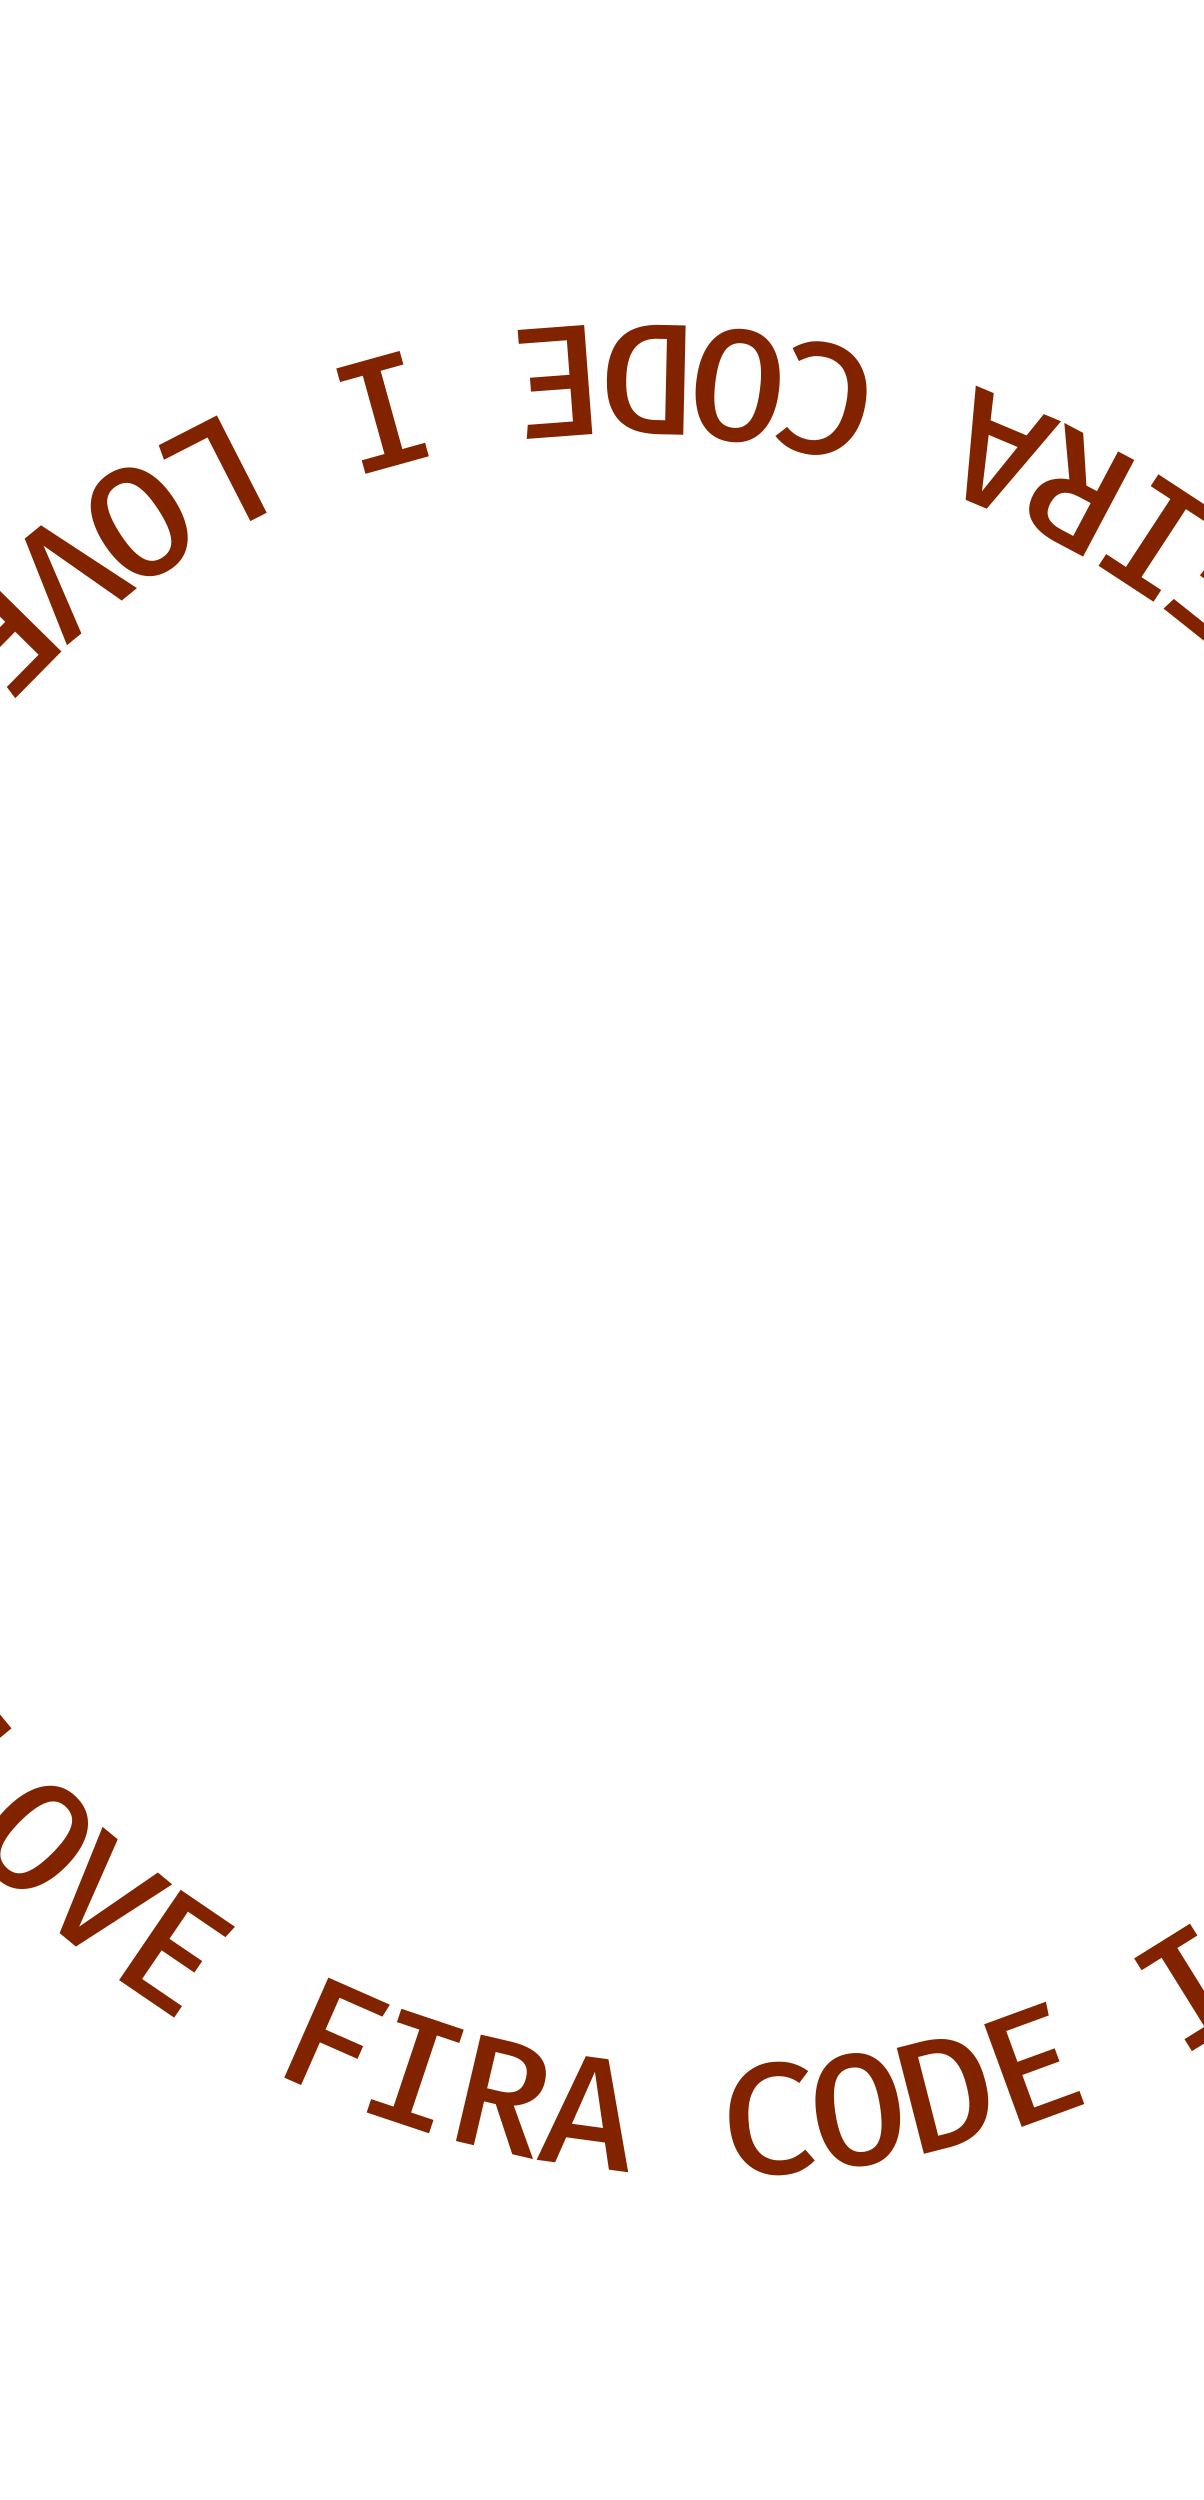
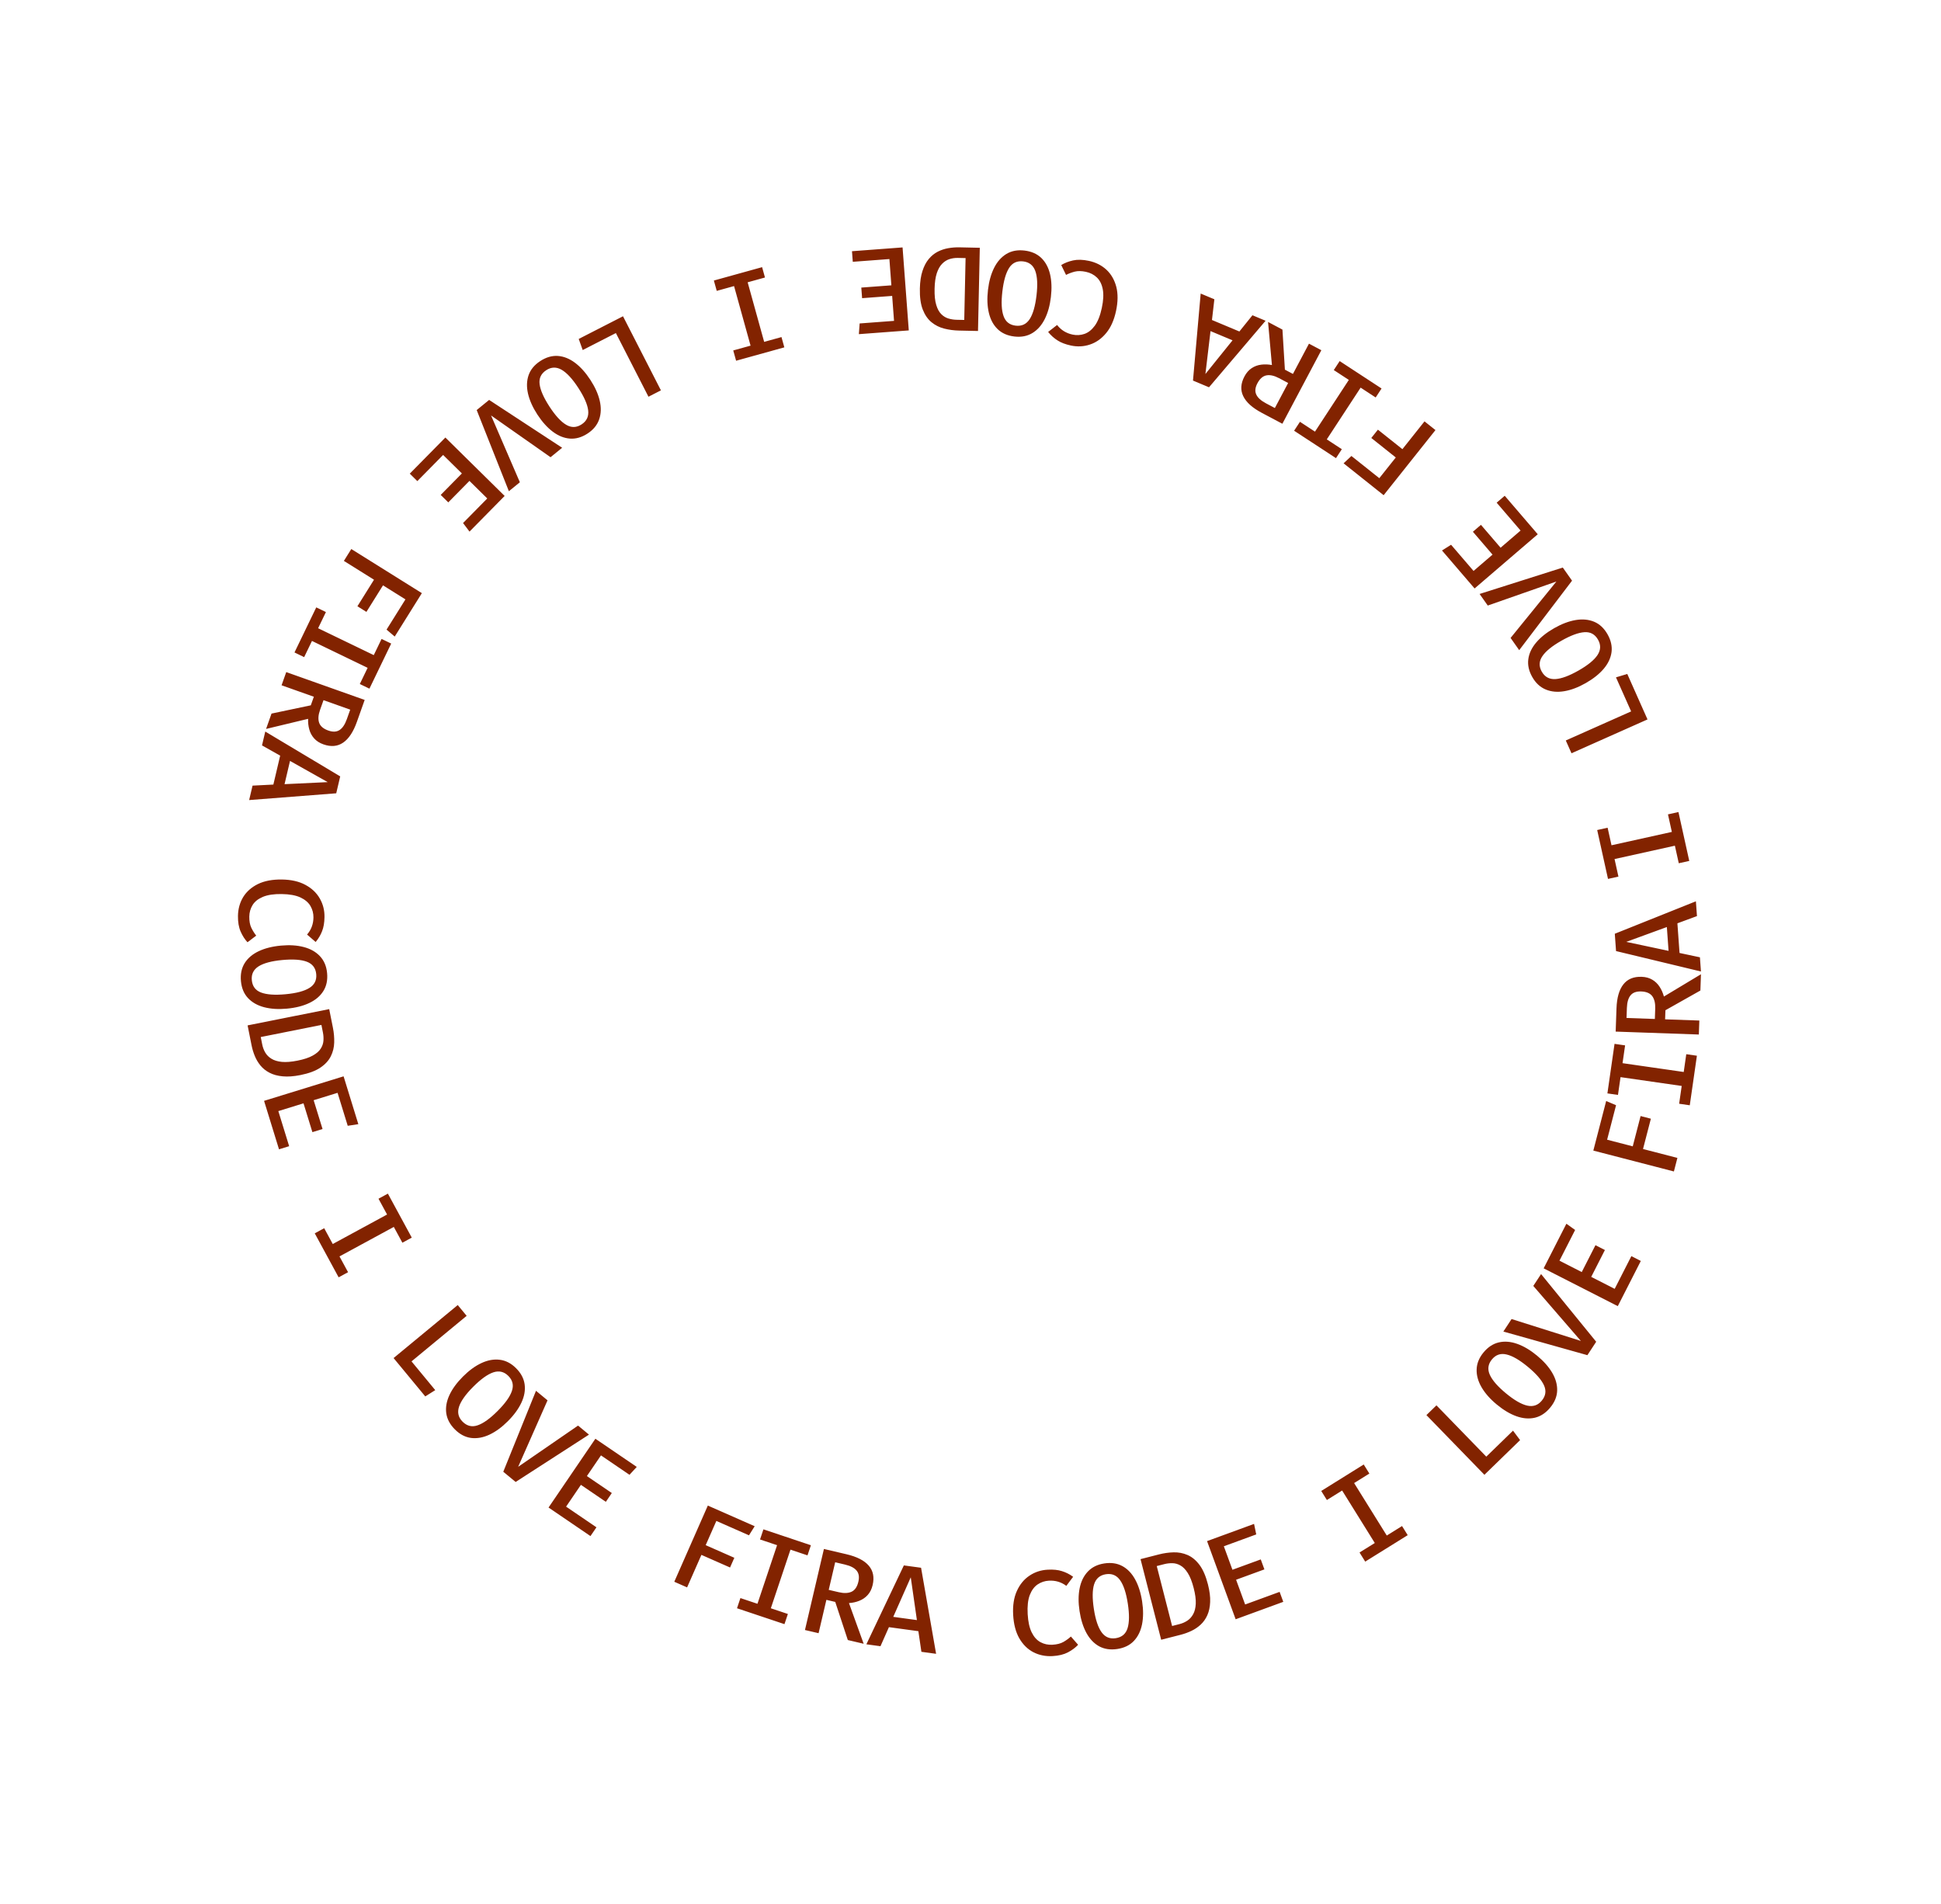
- <svg xmlns="http://www.w3.org/2000/svg" width="700" height="1454" viewBox="0 0 700 1454" fill="none">
-   <path d="M870.468 634.086L878.43 632.325L881.396 645.73L927.505 635.529L924.539 622.123L932.546 620.352L940.806 657.689L932.799 659.46L929.833 646.055L883.725 656.256L886.691 669.661L878.728 671.423L870.468 634.086ZM908.911 549.592L850.824 575.442L846.478 565.677L896.399 543.461L884.823 517.448L893.457 514.867L908.911 549.592ZM837.685 479.843C843.372 476.611 848.827 474.553 854.048 473.67C859.243 472.801 863.943 473.239 868.149 474.982C872.328 476.74 875.73 479.929 878.356 484.549C880.966 489.142 881.992 493.681 881.433 498.168C880.832 502.643 878.843 506.882 875.466 510.886C872.062 514.905 867.463 518.561 861.669 521.855C855.954 525.103 850.5 527.161 845.305 528.029C840.084 528.912 835.371 528.482 831.165 526.739C826.917 524.984 823.488 521.81 820.878 517.218C818.252 512.598 817.24 508.051 817.841 503.576C818.442 499.101 820.457 494.846 823.888 490.812C827.291 486.793 831.89 483.137 837.685 479.843ZM843.149 489.456C835.992 493.524 831.133 497.469 828.572 501.292C825.969 505.103 825.821 509.038 828.128 513.097C830.435 517.156 833.912 519.048 838.561 518.773C843.167 518.486 849.049 516.309 856.205 512.242C863.335 508.189 868.173 504.239 870.719 500.389C873.238 496.555 873.367 492.648 871.106 488.669C868.768 484.557 865.318 482.65 860.753 482.948C856.146 483.235 850.278 485.404 843.149 489.456ZM839.301 444.237L786.858 462.596L780.621 453.746L844.189 433.577L851.249 443.595L810.878 496.678L804.296 487.338L839.301 444.237ZM775.994 436.157L790.502 423.703L775.498 406.224L781.651 400.942L796.655 418.422L811.932 405.308L793.657 384.018L799.81 378.737L825.046 408.137L776.803 449.548L751.896 420.532L758.829 416.16L775.994 436.157ZM703.989 365.3L716.584 349.475L697.876 334.584L702.925 328.24L721.634 343.131L738.533 321.899L746.896 328.555L707.302 378.301L676.698 353.942L682.685 348.343L703.989 365.3ZM638.898 329.048L643.363 322.224L654.852 329.741L680.708 290.225L669.219 282.708L673.709 275.845L705.708 296.782L701.218 303.644L689.729 296.127L663.873 335.644L675.362 343.161L670.897 349.985L638.898 329.048ZM600.964 287.558C602.431 284.79 604.281 282.677 606.514 281.219C608.706 279.773 611.138 278.89 613.811 278.569C616.457 278.233 619.169 278.332 621.945 278.865L618.997 245.964L629.988 251.79L631.857 282.398L638.004 285.657L650.26 262.535L659.704 267.541L629.926 323.716L614.254 315.409C607.036 311.582 602.3 307.334 600.048 302.664C597.782 298.021 598.087 292.986 600.964 287.558ZM610.855 292.801C609.129 296.058 608.835 298.909 609.972 301.354C611.068 303.812 613.556 306.07 617.436 308.127L624.194 311.709L634.335 292.577L627.375 288.887C623.765 286.974 620.581 286.259 617.821 286.743C615.047 287.254 612.726 289.274 610.855 292.801ZM576.135 244.454L597.083 253.234L607.075 240.837L617.102 245.039L573.873 295.859L561.636 290.73L567.516 224.257L577.968 228.638L576.135 244.454ZM591.856 259.985L575.029 252.933L571.13 285.717L591.856 259.985ZM468.347 263.952C464.143 263.051 460.718 261.736 458.073 260.006C455.392 258.301 453.024 256.16 450.968 253.584L457.81 248.265C459.337 250.225 461.086 251.81 463.058 253.018C465.029 254.225 467.216 255.087 469.619 255.602C472.712 256.265 475.733 256.095 478.68 255.094C481.628 254.092 484.274 252.005 486.619 248.832C488.933 245.653 490.718 241.135 491.973 235.279C493.203 229.543 493.443 224.757 492.695 220.921C491.946 217.085 490.436 214.092 488.164 211.94C485.893 209.788 483.135 208.365 479.892 207.67C476.558 206.955 473.679 206.904 471.255 207.515C468.824 208.156 466.62 208.988 464.642 210.009L460.978 202.485C463.481 200.917 466.482 199.739 469.981 198.949C473.473 198.19 477.502 198.3 482.067 199.278C487.323 200.404 491.789 202.649 495.466 206.013C499.106 209.401 501.628 213.758 503.03 219.084C504.403 224.404 504.336 230.578 502.83 237.606C501.337 244.573 498.832 250.177 495.316 254.418C491.794 258.689 487.681 261.609 482.979 263.177C478.27 264.775 473.393 265.033 468.347 263.952ZM405.011 221.395C405.774 214.898 407.345 209.284 409.724 204.553C412.1 199.853 415.236 196.324 419.13 193.967C423.022 191.64 427.606 190.786 432.883 191.405C438.13 192.021 442.396 193.882 445.681 196.989C448.931 200.123 451.17 204.236 452.397 209.328C453.621 214.45 453.844 220.321 453.068 226.941C452.302 233.469 450.731 239.083 448.355 243.783C445.975 248.514 442.838 252.058 438.943 254.415C435.014 256.799 430.426 257.684 425.18 257.068C419.902 256.449 415.638 254.573 412.388 251.439C409.137 248.305 406.902 244.162 405.682 239.009C404.458 233.886 404.235 228.015 405.011 221.395ZM415.993 222.684C415.034 230.859 415.337 237.111 416.901 241.438C418.431 245.793 421.514 248.242 426.151 248.786C430.788 249.33 434.372 247.647 436.902 243.739C439.399 239.857 441.127 233.828 442.086 225.652C443.041 217.508 442.722 211.27 441.127 206.938C439.529 202.638 436.457 200.221 431.912 199.688C427.214 199.137 423.634 200.788 421.171 204.644C418.675 208.526 416.949 214.539 415.993 222.684ZM364.205 220.658C364.096 225.724 364.514 229.804 365.461 232.897C366.378 235.989 367.663 238.351 369.318 239.984C370.941 241.617 372.776 242.732 374.821 243.329C376.836 243.926 378.903 244.247 381.022 244.292L386.871 244.419L387.892 197.16L381.996 197.033C379.785 196.985 377.643 197.292 375.571 197.954C373.498 198.616 371.629 199.804 369.964 201.52C368.268 203.234 366.91 205.632 365.892 208.713C364.872 211.824 364.31 215.806 364.205 220.658ZM352.966 220.415C353.08 215.164 353.744 210.693 354.961 207.002C356.147 203.31 357.749 200.257 359.767 197.843C361.754 195.459 364.037 193.604 366.615 192.277C369.162 190.98 371.854 190.086 374.691 189.594C377.529 189.102 380.36 188.887 383.185 188.948L398.753 189.284L397.38 252.848L382.871 252.535C379.002 252.452 375.265 251.956 371.659 251.049C368.023 250.141 364.786 248.535 361.948 246.231C359.079 243.926 356.829 240.698 355.198 236.546C353.568 232.394 352.824 227.017 352.966 220.415ZM333.228 245.126L331.799 226.06L308.827 227.782L308.221 219.696L331.193 217.974L329.688 197.897L301.709 199.994L301.103 191.908L339.741 189.012L344.492 252.413L306.36 255.271L306.948 247.096L333.228 245.126ZM212.559 275.575L210.381 267.716L223.611 264.048L210.995 218.541L197.764 222.209L195.574 214.306L232.423 204.09L234.614 211.993L221.384 215.661L234 261.168L247.23 257.5L249.409 265.358L212.559 275.575ZM126.147 241.609L155.12 298.203L145.605 303.074L120.706 254.436L95.361 267.411L92.314 258.93L126.147 241.609ZM60.733 316.694C57.16 311.213 54.774 305.894 53.575 300.736C52.392 295.604 52.543 290.886 54.027 286.582C55.528 282.304 58.504 278.714 62.955 275.812C67.38 272.927 71.849 271.627 76.362 271.912C80.865 272.239 85.217 273.966 89.419 277.093C93.638 280.246 97.567 284.614 101.207 290.197C104.797 295.704 107.183 301.023 108.365 306.155C109.565 311.313 109.422 316.044 107.938 320.348C106.446 324.694 103.486 328.31 99.061 331.195C94.61 334.097 90.132 335.384 85.629 335.057C81.126 334.729 76.757 332.976 72.521 329.798C68.302 326.645 64.373 322.277 60.733 316.694ZM69.996 310.655C74.491 317.551 78.725 322.16 82.696 324.484C86.659 326.851 90.596 326.759 94.507 324.209C98.418 321.66 100.094 318.073 99.537 313.45C98.971 308.87 96.44 303.132 91.944 296.236C87.466 289.366 83.228 284.778 79.23 282.471C75.25 280.189 71.343 280.298 67.509 282.798C63.547 285.381 61.853 288.941 62.428 293.479C62.995 298.06 65.517 303.785 69.996 310.655ZM25.339 317.39L47.341 368.412L38.952 375.256L14.362 313.264L23.858 305.517L79.649 342.055L70.796 349.278L25.339 317.39ZM22.436 380.791L8.819 367.37L-7.351 383.777L-13.126 378.085L3.043 361.678L-11.297 347.546L-30.991 367.53L-36.767 361.838L-9.569 334.241L35.715 378.869L8.873 406.105L3.939 399.561L22.436 380.791ZM-40.072 457.888L-57.223 447.167L-69.897 467.443L-76.773 463.145L-64.099 442.869L-87.11 428.486L-81.444 419.422L-27.531 453.122L-48.264 486.29L-54.505 480.977L-40.072 457.888ZM-67.596 526.084L-74.939 522.538L-68.968 510.175L-111.492 489.638L-117.463 502.002L-124.848 498.435L-108.218 464.001L-100.833 467.567L-106.804 479.93L-64.28 500.467L-58.309 488.104L-50.966 491.65L-67.596 526.084ZM-102.776 568.626C-105.728 567.578 -108.089 566.056 -109.857 564.06C-111.607 562.102 -112.835 559.825 -113.543 557.227C-114.261 554.658 -114.559 551.962 -114.436 549.137L-146.556 556.853L-142.395 545.13L-112.387 538.816L-110.06 532.26L-134.721 523.507L-131.146 513.434L-71.229 534.699L-77.162 551.415C-79.894 559.115 -83.406 564.419 -87.698 567.329C-91.961 570.248 -96.987 570.681 -102.776 568.626ZM-99.031 558.075C-95.558 559.308 -92.695 559.184 -90.441 557.702C-88.169 556.259 -86.299 553.469 -84.83 549.329L-82.272 542.122L-102.679 534.88L-105.314 542.304C-106.68 546.154 -106.922 549.408 -106.041 552.068C-105.131 554.737 -102.794 556.74 -99.031 558.075ZM-140.992 599.36L-135.79 577.25L-149.666 569.441L-147.176 558.857L-89.919 593.107L-92.959 606.023L-159.49 611.194L-156.895 600.162L-140.992 599.36ZM-128.269 581.292L-132.448 599.051L-99.469 597.487L-128.269 581.292ZM-101.926 700.529C-101.984 704.829 -102.602 708.445 -103.778 711.378C-104.924 714.342 -106.559 717.085 -108.682 719.605L-115.24 713.941C-113.617 712.059 -112.407 710.032 -111.609 707.862C-110.812 705.692 -110.397 703.379 -110.363 700.922C-110.32 697.758 -111.079 694.83 -112.64 692.136C-114.201 689.443 -116.767 687.258 -120.338 685.581C-123.909 683.935 -128.69 683.072 -134.678 682.99C-140.544 682.911 -145.284 683.614 -148.898 685.101C-152.513 686.588 -155.152 688.656 -156.816 691.306C-158.48 693.956 -159.334 696.939 -159.379 700.256C-159.425 703.665 -158.911 706.498 -157.836 708.755C-156.73 711.012 -155.482 713.011 -154.093 714.75L-160.751 719.82C-162.78 717.673 -164.524 714.961 -165.985 711.685C-167.415 708.41 -168.098 704.438 -168.035 699.77C-167.962 694.395 -166.637 689.575 -164.06 685.31C-161.453 681.076 -157.676 677.748 -152.728 675.327C-147.781 672.937 -141.714 671.791 -134.528 671.888C-127.403 671.985 -121.416 673.341 -116.567 675.956C-111.688 678.572 -108.018 682.032 -105.558 686.335C-103.067 690.638 -101.856 695.37 -101.926 700.529ZM-130.625 770.537C-137.139 771.144 -142.957 770.777 -148.08 769.435C-153.172 768.09 -157.276 765.758 -160.393 762.439C-163.479 759.118 -165.269 754.812 -165.762 749.521C-166.253 744.261 -165.321 739.702 -162.966 735.842C-160.578 732.01 -157.022 728.964 -152.297 726.703C-147.542 724.439 -141.846 722.998 -135.21 722.379C-128.665 721.768 -122.847 722.136 -117.755 723.481C-112.633 724.823 -108.513 727.153 -105.396 730.472C-102.246 733.818 -100.426 738.121 -99.935 743.381C-99.442 748.672 -100.389 753.233 -102.777 757.065C-105.165 760.897 -108.752 763.946 -113.538 766.213C-118.293 768.476 -123.989 769.918 -130.625 770.537ZM-131.652 759.527C-123.456 758.763 -117.405 757.165 -113.498 754.733C-109.558 752.33 -107.804 748.804 -108.238 744.156C-108.672 739.507 -111.063 736.352 -115.414 734.691C-119.731 733.058 -125.987 732.624 -134.183 733.388C-142.348 734.15 -148.383 735.762 -152.287 738.224C-156.16 740.682 -157.884 744.19 -157.459 748.747C-157.02 753.457 -154.659 756.614 -150.375 758.22C-146.058 759.853 -139.817 760.289 -131.652 759.527ZM-122.559 810.258C-117.589 809.267 -113.697 807.974 -110.883 806.379C-108.063 804.815 -106.035 803.048 -104.799 801.079C-103.557 799.14 -102.867 797.107 -102.727 794.981C-102.581 792.885 -102.715 790.798 -103.13 788.719L-104.274 782.981L-150.631 792.226L-149.478 798.009C-149.045 800.178 -148.281 802.202 -147.186 804.082C-146.091 805.962 -144.526 807.529 -142.49 808.783C-140.449 810.067 -137.814 810.873 -134.586 811.2C-131.327 811.521 -127.318 811.207 -122.559 810.258ZM-120.361 821.282C-125.511 822.31 -130.02 822.629 -133.887 822.242C-137.748 821.884 -141.076 820.982 -143.87 819.534C-146.628 818.111 -148.934 816.285 -150.788 814.055C-152.606 811.849 -154.062 809.415 -155.157 806.752C-156.252 804.089 -157.075 801.372 -157.628 798.601L-160.673 783.329L-98.322 770.895L-95.484 785.127C-94.727 788.923 -94.401 792.679 -94.505 796.395C-94.604 800.142 -95.47 803.65 -97.104 806.92C-98.733 810.22 -101.397 813.116 -105.097 815.608C-108.796 818.099 -113.884 819.991 -120.361 821.282ZM-91.936 834.845L-110.207 840.479L-103.419 862.492L-111.168 864.882L-117.956 842.869L-137.195 848.801L-128.927 875.613L-136.676 878.003L-148.093 840.977L-87.337 822.242L-76.069 858.783L-84.171 860.028L-91.936 834.845ZM-35.247 945.458L-42.414 949.348L-48.964 937.282L-90.467 959.811L-83.917 971.877L-91.125 975.789L-109.367 942.182L-102.16 938.269L-95.61 950.336L-54.107 927.807L-60.657 915.741L-53.49 911.85L-35.247 945.458ZM-49.135 1037.47L-0.122 996.971L6.687 1005.21L-35.436 1040.01L-17.301 1061.96L-24.925 1066.77L-49.135 1037.47ZM38.161 1085.71C33.537 1090.34 28.825 1093.77 24.025 1096.01C19.248 1098.23 14.6 1099.05 10.083 1098.49C5.587 1097.9 1.46 1095.73 -2.298 1091.98C-6.035 1088.24 -8.229 1084.14 -8.882 1079.66C-9.491 1075.19 -8.7 1070.57 -6.507 1065.82C-4.293 1061.04 -0.83 1056.29 3.882 1051.58C8.528 1046.93 13.24 1043.5 18.018 1041.28C22.817 1039.04 27.475 1038.21 31.993 1038.77C36.554 1039.33 40.703 1041.48 44.439 1045.22C48.197 1048.97 50.381 1053.09 50.99 1057.56C51.599 1062.04 50.786 1066.67 48.55 1071.47C46.336 1076.25 42.873 1081 38.161 1085.71ZM30.341 1077.89C36.16 1072.07 39.797 1066.98 41.251 1062.61C42.748 1058.25 41.846 1054.41 38.544 1051.11C35.242 1047.81 31.387 1046.91 26.978 1048.41C22.613 1049.91 17.521 1053.57 11.702 1059.4C5.905 1065.2 2.29 1070.29 0.857 1074.68C-0.553 1079.04 0.36 1082.84 3.597 1086.08C6.942 1089.42 10.776 1090.34 15.097 1088.84C19.462 1087.35 24.544 1083.7 30.341 1077.89ZM46.032 1120.55L91.805 1089.05L100.149 1095.95L44.118 1132.12L34.673 1124.31L59.673 1062.48L68.478 1069.76L46.032 1120.55ZM109.315 1111.82L98.555 1127.62L117.596 1140.58L113.033 1147.29L93.991 1134.32L82.661 1150.97L105.853 1166.76L101.29 1173.46L69.262 1151.65L105.043 1099.1L136.652 1120.62L131.098 1126.65L109.315 1111.82ZM197.474 1161.89L189.321 1180.4L211.204 1190.04L207.936 1197.46L186.053 1187.82L175.116 1212.66L165.334 1208.35L190.96 1150.16L226.757 1165.93L222.392 1172.87L197.474 1161.89ZM269.701 1180.46L267.112 1188.19L254.093 1183.83L239.098 1228.61L252.117 1232.97L249.513 1240.74L213.252 1228.6L215.856 1220.82L228.875 1225.18L243.87 1180.41L230.851 1176.05L233.441 1168.31L269.701 1180.46ZM316.874 1210.9C316.16 1213.95 314.909 1216.47 313.121 1218.45C311.37 1220.4 309.242 1221.88 306.739 1222.87C304.266 1223.87 301.619 1224.46 298.798 1224.65L310.027 1255.72L297.915 1252.88L288.313 1223.76L281.54 1222.17L275.575 1247.65L265.168 1245.22L279.659 1183.31L296.929 1187.35C304.884 1189.22 310.546 1192.12 313.913 1196.06C317.287 1199.97 318.274 1204.92 316.874 1210.9ZM305.973 1208.35C306.813 1204.76 306.372 1201.93 304.65 1199.86C302.964 1197.76 299.983 1196.21 295.707 1195.21L288.26 1193.46L283.325 1214.55L290.996 1216.34C294.973 1217.27 298.235 1217.15 300.78 1215.98C303.332 1214.78 305.063 1212.24 305.973 1208.35ZM351.823 1246.11L329.318 1243.04L322.867 1257.6L312.094 1256.13L340.733 1195.87L353.88 1197.66L365.365 1263.4L354.136 1261.87L351.823 1246.11ZM332.625 1235.17L350.701 1237.64L346.002 1204.96L332.625 1235.17ZM450.569 1199.14C454.862 1198.9 458.512 1199.26 461.519 1200.24C464.555 1201.17 467.404 1202.62 470.065 1204.56L464.866 1211.49C462.876 1210 460.771 1208.94 458.551 1208.29C456.331 1207.64 453.995 1207.39 451.541 1207.53C448.383 1207.7 445.513 1208.66 442.934 1210.4C440.354 1212.14 438.351 1214.86 436.924 1218.53C435.529 1222.21 434.997 1227.04 435.328 1233.02C435.653 1238.88 436.681 1243.56 438.414 1247.06C440.146 1250.56 442.391 1253.05 445.149 1254.53C447.907 1256.01 450.943 1256.65 454.255 1256.47C457.659 1256.28 460.45 1255.57 462.627 1254.35C464.803 1253.09 466.71 1251.7 468.35 1250.2L473.866 1256.49C471.864 1258.66 469.279 1260.59 466.112 1262.27C462.943 1263.93 459.028 1264.88 454.366 1265.14C448.999 1265.44 444.099 1264.45 439.667 1262.17C435.263 1259.86 431.683 1256.32 428.927 1251.55C426.201 1246.78 424.64 1240.81 424.242 1233.63C423.847 1226.52 424.788 1220.45 427.063 1215.43C429.336 1210.39 432.535 1206.49 436.658 1203.74C440.78 1200.95 445.416 1199.42 450.569 1199.14ZM522.774 1223.39C523.767 1229.86 523.745 1235.69 522.709 1240.88C521.668 1246.04 519.583 1250.28 516.455 1253.58C513.323 1256.86 509.13 1258.9 503.878 1259.71C498.656 1260.51 494.049 1259.85 490.057 1257.73C486.09 1255.57 482.838 1252.2 480.302 1247.62C477.76 1243.01 475.984 1237.41 474.973 1230.82C473.976 1224.32 473.998 1218.49 475.039 1213.33C476.075 1208.14 478.157 1203.89 481.285 1200.58C484.439 1197.24 488.626 1195.16 493.848 1194.36C499.1 1193.56 503.71 1194.23 507.676 1196.39C511.643 1198.54 514.899 1201.94 517.445 1206.59C519.987 1211.2 521.763 1216.8 522.774 1223.39ZM511.845 1225.07C510.596 1216.93 508.643 1210.98 505.984 1207.23C503.351 1203.44 499.728 1201.9 495.113 1202.6C490.499 1203.31 487.491 1205.89 486.091 1210.33C484.716 1214.73 484.653 1221.01 485.902 1229.14C487.146 1237.25 489.113 1243.18 491.802 1246.93C494.486 1250.65 498.09 1252.16 502.613 1251.47C507.288 1250.75 510.3 1248.21 511.649 1243.83C513.024 1239.43 513.089 1233.17 511.845 1225.07ZM562.17 1213.15C560.912 1208.24 559.411 1204.42 557.667 1201.7C555.953 1198.97 554.079 1197.04 552.046 1195.91C550.043 1194.77 547.976 1194.19 545.845 1194.17C543.744 1194.14 541.667 1194.38 539.614 1194.91L533.946 1196.36L545.678 1242.15L551.391 1240.69C553.533 1240.14 555.513 1239.27 557.332 1238.07C559.15 1236.88 560.63 1235.23 561.772 1233.13C562.945 1231.02 563.607 1228.35 563.759 1225.11C563.904 1221.84 563.374 1217.85 562.17 1213.15ZM573.06 1210.36C574.363 1215.45 574.926 1219.93 574.747 1223.81C574.599 1227.69 573.877 1231.06 572.583 1233.93C571.31 1236.76 569.611 1239.16 567.485 1241.13C565.38 1243.07 563.028 1244.65 560.428 1245.89C557.828 1247.12 555.159 1248.09 552.422 1248.8L537.337 1252.66L521.557 1191.07L535.615 1187.47C539.364 1186.51 543.097 1185.98 546.814 1185.88C550.56 1185.78 554.11 1186.46 557.464 1187.91C560.847 1189.36 563.882 1191.86 566.57 1195.42C569.257 1198.98 571.421 1203.96 573.06 1210.36ZM585.212 1181.25L591.781 1199.2L613.414 1191.29L616.2 1198.9L594.567 1206.82L601.484 1225.72L627.834 1216.08L630.619 1223.7L594.232 1237.01L572.388 1177.3L608.299 1164.16L609.96 1172.19L585.212 1181.25ZM692.091 1118.78L696.4 1125.7L684.744 1132.96L709.698 1173.05L721.354 1165.79L725.687 1172.76L693.222 1192.96L688.889 1186L700.545 1178.75L675.592 1138.65L663.935 1145.91L659.626 1138.99L692.091 1118.78ZM784.302 1126.64L739.991 1081.04L747.656 1073.59L785.738 1112.78L806.156 1092.93L811.559 1100.15L784.302 1126.64ZM824.507 1035.62C829.551 1039.78 833.414 1044.15 836.096 1048.72C838.755 1053.26 840.017 1057.81 839.883 1062.36C839.726 1066.89 837.955 1071.21 834.571 1075.3C831.206 1079.38 827.328 1081.95 822.936 1083.02C818.54 1084.05 813.87 1083.7 808.927 1081.97C803.961 1080.22 798.908 1077.22 793.77 1072.97C788.702 1068.79 784.839 1064.42 782.181 1059.87C779.499 1055.31 778.225 1050.75 778.358 1046.2C778.488 1041.61 780.235 1037.27 783.6 1033.2C786.984 1029.1 790.874 1026.54 795.27 1025.51C799.666 1024.48 804.359 1024.85 809.35 1026.62C814.316 1028.37 819.369 1031.37 824.507 1035.62ZM817.465 1044.14C811.119 1038.9 805.704 1035.76 801.22 1034.73C796.733 1033.65 793.002 1034.91 790.029 1038.51C787.055 1042.11 786.524 1046.03 788.434 1050.28C790.339 1054.48 794.465 1059.21 800.812 1064.45C807.134 1069.67 812.547 1072.79 817.05 1073.8C821.53 1074.79 825.227 1073.52 828.142 1069.99C831.154 1066.35 831.709 1062.44 829.808 1058.28C827.902 1054.08 823.788 1049.37 817.465 1044.14ZM857.992 1024.38L821.649 982.355L827.589 973.302L869.702 1025.01L862.979 1035.26L798.776 1017.22L805.044 1007.66L857.992 1024.38ZM841.637 963.084L858.671 971.768L869.134 951.246L876.358 954.929L865.894 975.452L883.831 984.597L896.576 959.601L903.8 963.284L886.2 997.802L829.558 968.923L846.928 934.856L853.608 939.606L841.637 963.084ZM878.05 870.66L897.629 875.732L903.625 852.585L911.475 854.618L905.479 877.765L931.748 884.57L929.068 894.917L867.52 878.974L877.329 841.109L884.878 844.302L878.05 870.66ZM883.719 797.438L891.79 798.601L889.832 812.19L936.573 818.923L938.531 805.334L946.648 806.503L941.196 844.352L933.079 843.183L935.036 829.594L888.295 822.861L886.338 836.45L878.266 835.287L883.719 797.438ZM904.455 746.217C907.586 746.327 910.295 747.068 912.583 748.439C914.841 749.778 916.698 751.58 918.155 753.844C919.613 756.078 920.709 758.559 921.443 761.29L949.748 744.26L949.311 756.691L922.597 771.749L922.352 778.702L948.505 779.621L948.129 790.303L884.59 788.069L885.213 770.342C885.5 762.177 887.252 756.061 890.468 751.995C893.654 747.927 898.316 746.001 904.455 746.217ZM904.062 757.406C900.378 757.276 897.685 758.257 895.983 760.348C894.251 762.408 893.308 765.633 893.153 770.022L892.885 777.665L914.525 778.426L914.802 770.553C914.945 766.47 914.196 763.294 912.555 761.023C910.883 758.752 908.052 757.546 904.062 757.406ZM931.752 705.349L933.383 728.004L948.957 731.316L949.738 742.161L884.871 726.555L883.917 713.321L945.876 688.534L946.69 699.839L931.752 705.349ZM924.999 726.39L923.688 708.193L892.679 719.526L924.999 726.39Z" fill="#822300" />
+ <svg xmlns="http://www.w3.org/2000/svg" width="1483" height="1454" viewBox="0 0 1483 1454" fill="none">
+   <path d="M1220.32 634.086L1228.28 632.325L1231.25 645.73L1277.36 635.529L1274.39 622.123L1282.4 620.352L1290.66 657.689L1282.65 659.46L1279.68 646.055L1233.58 656.256L1236.54 669.661L1228.58 671.423L1220.32 634.086ZM1258.76 549.592L1200.68 575.442L1196.33 565.677L1246.25 543.461L1234.67 517.448L1243.31 514.867L1258.76 549.592ZM1187.54 479.843C1193.22 476.611 1198.68 474.553 1203.9 473.67C1209.09 472.801 1213.79 473.239 1218 474.982C1222.18 476.74 1225.58 479.929 1228.21 484.549C1230.82 489.142 1231.84 493.681 1231.28 498.168C1230.68 502.643 1228.69 506.882 1225.32 510.886C1221.91 514.905 1217.31 518.561 1211.52 521.855C1205.81 525.103 1200.35 527.161 1195.16 528.029C1189.94 528.912 1185.22 528.482 1181.02 526.739C1176.77 524.984 1173.34 521.81 1170.73 517.218C1168.1 512.598 1167.09 508.051 1167.69 503.576C1168.29 499.101 1170.31 494.846 1173.74 490.812C1177.14 486.793 1181.74 483.137 1187.54 479.843ZM1193 489.456C1185.84 493.524 1180.98 497.469 1178.42 501.292C1175.82 505.103 1175.67 509.038 1177.98 513.097C1180.29 517.156 1183.76 519.048 1188.41 518.773C1193.02 518.486 1198.9 516.309 1206.06 512.242C1213.19 508.189 1218.02 504.239 1220.57 500.389C1223.09 496.555 1223.22 492.648 1220.96 488.669C1218.62 484.557 1215.17 482.65 1210.6 482.948C1206 483.235 1200.13 485.404 1193 489.456ZM1189.15 444.237L1136.71 462.596L1130.47 453.746L1194.04 433.577L1201.1 443.595L1160.73 496.678L1154.15 487.338L1189.15 444.237ZM1125.85 436.157L1140.35 423.703L1125.35 406.224L1131.5 400.942L1146.51 418.422L1161.78 405.308L1143.51 384.018L1149.66 378.737L1174.9 408.137L1126.65 449.548L1101.75 420.532L1108.68 416.16L1125.85 436.157ZM1053.84 365.3L1066.44 349.475L1047.73 334.584L1052.78 328.24L1071.49 343.131L1088.38 321.899L1096.75 328.555L1057.15 378.301L1026.55 353.942L1032.54 348.343L1053.84 365.3ZM988.75 329.048L993.215 322.224L1004.7 329.741L1030.56 290.225L1019.07 282.708L1023.56 275.845L1055.56 296.782L1051.07 303.644L1039.58 296.127L1013.72 335.644L1025.21 343.161L1020.75 349.985L988.75 329.048ZM950.815 287.558C952.283 284.79 954.133 282.677 956.366 281.219C958.557 279.773 960.99 278.89 963.663 278.569C966.309 278.233 969.02 278.332 971.797 278.865L968.849 245.964L979.839 251.79L981.708 282.398L987.855 285.657L1000.11 262.535L1009.56 267.541L979.778 323.716L964.106 315.409C956.887 311.582 952.152 307.334 949.9 302.664C947.633 298.021 947.938 292.986 950.815 287.558ZM960.707 292.801C958.981 296.058 958.686 298.909 959.824 301.354C960.919 303.812 963.407 306.07 967.288 308.127L974.045 311.709L984.187 292.577L977.226 288.887C973.617 286.974 970.432 286.259 967.673 286.743C964.899 287.254 962.577 289.274 960.707 292.801ZM925.987 244.454L946.935 253.234L956.926 240.837L966.954 245.039L923.725 295.859L911.488 290.73L917.367 224.257L927.82 228.638L925.987 244.454ZM941.707 259.985L924.881 252.933L920.982 285.717L941.707 259.985ZM818.199 263.952C813.994 263.051 810.57 261.736 807.925 260.006C805.243 258.301 802.875 256.16 800.82 253.584L807.661 248.265C809.189 250.225 810.938 251.81 812.909 253.018C814.881 254.225 817.068 255.087 819.47 255.602C822.564 256.265 825.584 256.095 828.532 255.094C831.479 254.092 834.125 252.005 836.47 248.832C838.785 245.653 840.57 241.135 841.825 235.279C843.054 229.543 843.295 224.757 842.546 220.921C841.798 217.085 840.288 214.092 838.016 211.94C835.744 209.788 832.987 208.365 829.743 207.67C826.41 206.955 823.531 206.904 821.107 207.515C818.676 208.156 816.472 208.988 814.494 210.009L810.829 202.485C813.333 200.917 816.334 199.739 819.833 198.949C823.325 198.19 827.354 198.3 831.919 199.278C837.174 200.404 841.641 202.649 845.317 206.013C848.958 209.401 851.479 213.758 852.882 219.084C854.255 224.404 854.188 230.578 852.682 237.606C851.188 244.573 848.684 250.177 845.168 254.418C841.645 258.689 837.533 261.609 832.83 263.177C828.122 264.775 823.244 265.033 818.199 263.952ZM754.863 221.395C755.625 214.898 757.196 209.284 759.576 204.553C761.952 199.853 765.087 196.324 768.982 193.967C772.873 191.64 777.457 190.786 782.735 191.405C787.982 192.021 792.248 193.882 795.532 196.989C798.783 200.123 801.022 204.236 802.249 209.328C803.473 214.45 803.696 220.321 802.919 226.941C802.153 233.469 800.582 239.083 798.206 243.783C795.827 248.514 792.69 252.058 788.795 254.415C784.866 256.799 780.278 257.684 775.031 257.068C769.754 256.449 765.49 254.573 762.239 251.439C758.989 248.305 756.753 244.162 755.533 239.009C754.31 233.886 754.086 228.015 754.863 221.395ZM765.845 222.684C764.886 230.859 765.188 237.111 766.752 241.438C768.283 245.793 771.366 248.242 776.003 248.786C780.64 249.33 784.223 247.647 786.754 243.739C789.25 239.857 790.978 233.828 791.937 225.652C792.893 217.508 792.573 211.27 790.979 206.938C789.38 202.638 786.308 200.221 781.763 199.688C777.065 199.137 773.485 200.788 771.023 204.644C768.526 208.526 766.8 214.539 765.845 222.684ZM714.057 220.658C713.947 225.724 714.366 229.804 715.313 232.897C716.229 235.989 717.515 238.351 719.169 239.984C720.793 241.617 722.627 242.732 724.673 243.329C726.688 243.926 728.754 244.247 730.873 244.292L736.723 244.419L737.744 197.16L731.848 197.033C729.637 196.985 727.495 197.292 725.422 197.954C723.35 198.616 721.481 199.804 719.815 201.52C718.119 203.234 716.762 205.632 715.743 208.713C714.724 211.824 714.161 215.806 714.057 220.658ZM702.818 220.415C702.931 215.164 703.596 210.693 704.812 207.002C705.998 203.31 707.6 200.257 709.618 197.843C711.605 195.459 713.888 193.604 716.467 192.277C719.014 190.98 721.706 190.086 724.543 189.594C727.38 189.102 730.211 188.887 733.036 188.948L748.605 189.284L747.232 252.848L732.723 252.535C728.854 252.452 725.116 251.956 721.511 251.049C717.875 250.141 714.637 248.535 711.799 246.231C708.93 243.926 706.681 240.698 705.05 236.546C703.419 232.394 702.675 227.017 702.818 220.415ZM683.079 245.126L681.65 226.06L658.679 227.782L658.073 219.696L681.044 217.974L679.539 197.897L651.56 199.994L650.954 191.908L689.592 189.012L694.344 252.413L656.211 255.271L656.8 247.096L683.079 245.126ZM562.411 275.575L560.232 267.716L573.463 264.048L560.846 218.541L547.616 222.209L545.425 214.306L582.275 204.09L584.466 211.993L571.235 215.661L583.852 261.168L597.082 257.5L599.261 265.358L562.411 275.575ZM475.999 241.609L504.971 298.203L495.457 303.074L470.557 254.436L445.213 267.411L442.165 258.93L475.999 241.609ZM410.585 316.694C407.012 311.213 404.626 305.894 403.426 300.736C402.244 295.604 402.395 290.886 403.879 286.582C405.379 282.304 408.355 278.714 412.806 275.812C417.232 272.927 421.701 271.627 426.213 271.912C430.716 272.239 435.069 273.966 439.271 277.093C443.489 280.246 447.419 284.614 451.059 290.197C454.648 295.704 457.034 301.023 458.217 306.155C459.416 311.313 459.274 316.044 457.79 320.348C456.297 324.694 453.338 328.31 448.912 331.195C444.461 334.097 439.984 335.384 435.481 335.057C430.977 334.729 426.608 332.976 422.373 329.798C418.154 326.645 414.225 322.277 410.585 316.694ZM419.847 310.655C424.343 317.551 428.576 322.16 432.548 324.484C436.511 326.851 440.447 326.759 444.358 324.209C448.269 321.66 449.946 318.073 449.389 313.45C448.822 308.87 446.291 303.132 441.796 296.236C437.317 289.366 433.079 284.778 429.082 282.471C425.101 280.189 421.194 280.298 417.361 282.798C413.398 285.381 411.705 288.941 412.28 293.479C412.846 298.06 415.369 303.785 419.847 310.655ZM375.19 317.39L397.193 368.412L388.804 375.256L364.214 313.264L373.71 305.517L429.501 342.055L420.647 349.278L375.19 317.39ZM372.288 380.791L358.67 367.37L342.5 383.777L336.725 378.085L352.895 361.678L338.555 347.546L318.86 367.53L313.085 361.838L340.282 334.241L385.566 378.869L358.725 406.105L353.79 399.561L372.288 380.791ZM309.779 457.888L292.628 447.167L279.954 467.443L273.079 463.145L285.753 442.869L262.742 428.486L268.407 419.422L322.32 453.122L301.588 486.29L295.347 480.977L309.779 457.888ZM282.256 526.084L274.913 522.538L280.883 510.175L238.359 489.638L232.388 502.002L225.004 498.435L241.633 464.001L249.018 467.567L243.047 479.93L285.572 500.467L291.542 488.104L298.886 491.65L282.256 526.084ZM247.076 568.626C244.123 567.578 241.763 566.056 239.995 564.06C238.245 562.102 237.016 559.825 236.308 557.227C235.591 554.658 235.293 551.962 235.415 549.137L203.296 556.853L207.456 545.13L237.465 538.816L239.792 532.26L215.13 523.507L218.705 513.434L278.623 534.699L272.69 551.415C269.957 559.115 266.445 564.419 262.154 567.329C257.891 570.248 252.865 570.681 247.076 568.626ZM250.82 558.075C254.294 559.308 257.157 559.184 259.41 557.702C261.682 556.259 263.553 553.469 265.022 549.329L267.58 542.122L247.173 534.88L244.538 542.304C243.172 546.154 242.929 549.408 243.81 552.068C244.721 554.737 247.057 556.74 250.82 558.075ZM208.859 599.36L214.061 577.25L200.185 569.441L202.676 558.857L259.932 593.107L256.893 606.023L190.361 611.194L192.957 600.162L208.859 599.36ZM221.583 581.292L217.404 599.051L250.382 597.487L221.583 581.292ZM247.925 700.529C247.867 704.829 247.25 708.445 246.073 711.378C244.927 714.342 243.293 717.085 241.17 719.605L234.612 713.941C236.235 712.059 237.445 710.032 238.242 707.862C239.039 705.692 239.455 703.379 239.488 700.922C239.531 697.758 238.772 694.83 237.212 692.136C235.651 689.443 233.085 687.258 229.514 685.581C225.942 683.935 221.162 683.072 215.173 682.99C209.307 682.911 204.567 683.614 200.953 685.101C197.339 686.588 194.7 688.656 193.036 691.306C191.372 693.956 190.517 696.939 190.472 700.256C190.426 703.665 190.941 706.498 192.016 708.755C193.122 711.012 194.369 713.011 195.759 714.75L189.101 719.82C187.072 717.673 185.327 714.961 183.867 711.685C182.437 708.41 181.753 704.438 181.817 699.77C181.89 694.395 183.215 689.575 185.791 685.31C188.398 681.076 192.176 677.748 197.123 675.327C202.071 672.937 208.137 671.791 215.324 671.888C222.449 671.985 228.436 673.341 233.284 675.956C238.164 678.572 241.833 682.032 244.294 686.335C246.785 690.638 247.996 695.37 247.925 700.529ZM219.227 770.537C212.713 771.144 206.894 770.777 201.772 769.435C196.68 768.09 192.576 765.758 189.459 762.439C186.373 759.118 184.583 754.812 184.089 749.521C183.599 744.261 184.531 739.702 186.885 735.842C189.273 732.01 192.83 728.964 197.554 726.703C202.31 724.439 208.006 722.998 214.642 722.379C221.186 721.768 227.005 722.136 232.096 723.481C237.219 724.823 241.339 727.153 244.455 730.472C247.606 733.818 249.426 738.121 249.917 743.381C250.41 748.672 249.463 753.233 247.075 757.065C244.687 760.897 241.1 763.946 236.314 766.213C231.559 768.476 225.863 769.918 219.227 770.537ZM218.2 759.527C226.395 758.763 232.447 757.165 236.354 754.733C240.294 752.33 242.047 748.804 241.614 744.156C241.18 739.507 238.788 736.352 234.438 734.691C230.121 733.058 223.865 732.624 215.669 733.388C207.503 734.15 201.469 735.762 197.565 738.224C193.691 740.682 191.967 744.19 192.392 748.747C192.832 753.457 195.193 756.614 199.476 758.22C203.793 759.853 210.034 760.289 218.2 759.527ZM227.293 810.258C232.263 809.267 236.155 807.974 238.968 806.379C241.788 804.815 243.816 803.048 245.052 801.079C246.294 799.14 246.985 797.107 247.125 794.981C247.27 792.885 247.136 790.798 246.722 788.719L245.577 782.981L199.22 792.226L200.374 798.009C200.806 800.178 201.57 802.202 202.665 804.082C203.761 805.962 205.326 807.529 207.361 808.783C209.402 810.067 212.037 810.873 215.266 811.2C218.524 811.521 222.533 811.207 227.293 810.258ZM229.491 821.282C224.34 822.31 219.831 822.629 215.964 822.242C212.103 821.884 208.776 820.982 205.982 819.534C203.224 818.111 200.918 816.285 199.064 814.055C197.246 811.849 195.789 809.415 194.695 806.752C193.6 804.089 192.776 801.372 192.224 798.601L189.178 783.329L251.529 770.895L254.368 785.127C255.124 788.923 255.451 792.679 255.346 796.395C255.248 800.142 254.381 803.65 252.747 806.92C251.119 810.22 248.455 813.116 244.755 815.608C241.055 818.099 235.967 819.991 229.491 821.282ZM257.915 834.845L239.644 840.479L246.432 862.492L238.684 864.882L231.896 842.869L212.656 848.801L220.924 875.613L213.176 878.003L201.758 840.977L262.514 822.242L273.782 858.783L265.681 860.028L257.915 834.845ZM314.604 945.458L307.438 949.348L300.888 937.282L259.384 959.811L265.934 971.877L258.727 975.789L240.484 942.182L247.691 938.269L254.241 950.336L295.745 927.807L289.195 915.741L296.362 911.85L314.604 945.458ZM300.717 1037.47L349.73 996.971L356.538 1005.21L314.415 1040.01L332.551 1061.96L324.927 1066.77L300.717 1037.47ZM388.013 1085.71C383.388 1090.34 378.676 1093.77 373.877 1096.01C369.099 1098.23 364.452 1099.05 359.934 1098.49C355.438 1097.9 351.311 1095.73 347.553 1091.98C343.817 1088.24 341.622 1084.14 340.969 1079.66C340.36 1075.19 341.152 1070.57 343.344 1065.82C345.558 1061.04 349.021 1056.29 353.733 1051.58C358.38 1046.93 363.092 1043.5 367.869 1041.28C372.669 1039.04 377.327 1038.21 381.845 1038.77C386.406 1039.33 390.554 1041.48 394.291 1045.22C398.049 1048.97 400.233 1053.09 400.842 1057.56C401.451 1062.04 400.638 1066.67 398.402 1071.47C396.188 1076.25 392.725 1081 388.013 1085.71ZM380.193 1077.89C386.012 1072.07 389.648 1066.98 391.102 1062.61C392.6 1058.25 391.698 1054.41 388.396 1051.11C385.094 1047.81 381.238 1046.91 376.83 1048.41C372.465 1049.91 367.373 1053.57 361.554 1059.4C355.756 1065.2 352.141 1070.29 350.709 1074.68C349.298 1079.04 350.211 1082.84 353.448 1086.08C356.794 1089.42 360.627 1090.34 364.949 1088.84C369.314 1087.35 374.395 1083.7 380.193 1077.89ZM395.884 1120.55L441.657 1089.05L450.001 1095.95L393.969 1132.12L384.525 1124.31L409.524 1062.48L418.33 1069.76L395.884 1120.55ZM459.166 1111.82L448.406 1127.62L467.448 1140.58L462.884 1147.29L443.843 1134.32L432.512 1150.97L455.705 1166.76L451.141 1173.46L419.113 1151.65L454.895 1099.1L486.504 1120.62L480.95 1126.65L459.166 1111.82ZM547.325 1161.89L539.173 1180.4L561.056 1190.04L557.788 1197.46L535.905 1187.82L524.967 1212.66L515.185 1208.35L540.811 1150.16L576.608 1165.93L572.244 1172.87L547.325 1161.89ZM619.553 1180.46L616.963 1188.19L603.945 1183.83L588.949 1228.61L601.968 1232.97L599.364 1240.74L563.104 1228.6L565.708 1220.82L578.726 1225.18L593.722 1180.41L580.703 1176.05L583.292 1168.31L619.553 1180.46ZM666.726 1210.9C666.012 1213.95 664.76 1216.47 662.972 1218.45C661.221 1220.4 659.094 1221.88 656.591 1222.87C654.117 1223.87 651.47 1224.46 648.65 1224.65L659.879 1255.72L647.767 1252.88L638.165 1223.76L631.391 1222.17L625.427 1247.65L615.02 1245.22L629.51 1183.31L646.781 1187.35C654.736 1189.22 660.397 1192.12 663.764 1196.06C667.139 1199.97 668.126 1204.92 666.726 1210.9ZM655.825 1208.35C656.665 1204.76 656.224 1201.93 654.501 1199.86C652.816 1197.76 649.835 1196.21 645.558 1195.21L638.111 1193.46L633.176 1214.55L640.847 1216.34C644.825 1217.27 648.086 1217.15 650.631 1215.98C653.184 1214.78 654.915 1212.24 655.825 1208.35ZM701.674 1246.11L679.169 1243.04L672.718 1257.6L661.945 1256.13L690.585 1195.87L703.732 1197.66L715.217 1263.4L703.987 1261.87L701.674 1246.11ZM682.476 1235.17L700.553 1237.64L695.854 1204.96L682.476 1235.17ZM800.42 1199.14C804.714 1198.9 808.364 1199.26 811.371 1200.24C814.407 1201.17 817.255 1202.62 819.916 1204.56L814.717 1211.49C812.727 1210 810.623 1208.94 808.403 1208.29C806.183 1207.64 803.846 1207.39 801.393 1207.53C798.234 1207.7 795.365 1208.66 792.785 1210.4C790.206 1212.14 788.202 1214.86 786.776 1218.53C785.38 1222.21 784.848 1227.04 785.18 1233.02C785.504 1238.88 786.533 1243.56 788.265 1247.06C789.997 1250.56 792.243 1253.05 795.001 1254.53C797.759 1256.01 800.794 1256.65 804.106 1256.47C807.51 1256.28 810.301 1255.57 812.479 1254.35C814.654 1253.09 816.562 1251.7 818.201 1250.2L823.718 1256.49C821.716 1258.66 819.131 1260.59 815.964 1262.27C812.794 1263.93 808.879 1264.88 804.218 1265.14C798.851 1265.44 793.951 1264.45 789.518 1262.17C785.114 1259.86 781.534 1256.32 778.778 1251.55C776.053 1246.78 774.491 1240.81 774.093 1233.63C773.699 1226.52 774.639 1220.45 776.914 1215.43C779.188 1210.39 782.386 1206.49 786.509 1203.74C790.631 1200.95 795.268 1199.42 800.42 1199.14ZM872.626 1223.39C873.618 1229.86 873.596 1235.69 872.56 1240.88C871.519 1246.04 869.435 1250.28 866.307 1253.58C863.174 1256.86 858.982 1258.9 853.73 1259.71C848.508 1260.51 843.901 1259.85 839.908 1257.73C835.942 1255.57 832.69 1252.2 830.153 1247.62C827.612 1243.01 825.836 1237.41 824.824 1230.82C823.827 1224.32 823.849 1218.49 824.89 1213.33C825.926 1208.14 828.009 1203.89 831.137 1200.58C834.29 1197.24 838.478 1195.16 843.7 1194.36C848.952 1193.56 853.561 1194.23 857.528 1196.39C861.495 1198.54 864.751 1201.94 867.297 1206.59C869.838 1211.2 871.615 1216.8 872.626 1223.39ZM861.697 1225.07C860.448 1216.93 858.494 1210.98 855.836 1207.23C853.203 1203.44 849.579 1201.9 844.965 1202.6C840.35 1203.31 837.343 1205.89 835.942 1210.33C834.568 1214.73 834.505 1221.01 835.754 1229.14C836.998 1237.25 838.964 1243.18 841.653 1246.93C844.337 1250.65 847.941 1252.16 852.465 1251.47C857.14 1250.75 860.152 1248.21 861.501 1243.83C862.876 1239.43 862.941 1233.17 861.697 1225.07ZM912.021 1213.15C910.764 1208.24 909.263 1204.42 907.518 1201.7C905.804 1198.97 903.93 1197.04 901.898 1195.91C899.895 1194.77 897.828 1194.19 895.697 1194.17C893.596 1194.14 891.519 1194.38 889.466 1194.91L883.798 1196.36L895.53 1242.15L901.243 1240.69C903.385 1240.14 905.365 1239.27 907.183 1238.07C909.001 1236.88 910.482 1235.23 911.624 1233.13C912.796 1231.02 913.459 1228.35 913.611 1225.11C913.756 1221.84 913.226 1217.85 912.021 1213.15ZM922.911 1210.36C924.215 1215.45 924.777 1219.93 924.599 1223.81C924.45 1227.69 923.729 1231.06 922.434 1233.93C921.162 1236.76 919.463 1239.16 917.336 1241.13C915.232 1243.07 912.879 1244.65 910.279 1245.89C907.679 1247.12 905.011 1248.09 902.273 1248.8L887.188 1252.66L871.408 1191.07L885.467 1187.47C889.216 1186.51 892.949 1185.98 896.665 1185.88C900.412 1185.78 903.962 1186.46 907.315 1187.91C910.698 1189.36 913.734 1191.86 916.421 1195.42C919.109 1198.98 921.272 1203.96 922.911 1210.36ZM935.063 1181.25L941.632 1199.2L963.266 1191.29L966.052 1198.9L944.418 1206.82L951.335 1225.72L977.685 1216.08L980.471 1223.7L944.083 1237.01L922.239 1177.3L958.151 1164.16L959.812 1172.19L935.063 1181.25ZM1041.94 1118.78L1046.25 1125.7L1034.6 1132.96L1059.55 1173.05L1071.21 1165.79L1075.54 1172.76L1043.07 1192.96L1038.74 1186L1050.4 1178.75L1025.44 1138.65L1013.79 1145.91L1009.48 1138.99L1041.94 1118.78ZM1134.15 1126.64L1089.84 1081.04L1097.51 1073.59L1135.59 1112.78L1156.01 1092.93L1161.41 1100.15L1134.15 1126.64ZM1174.36 1035.62C1179.4 1039.78 1183.27 1044.15 1185.95 1048.72C1188.61 1053.26 1189.87 1057.81 1189.73 1062.36C1189.58 1066.89 1187.81 1071.21 1184.42 1075.3C1181.06 1079.38 1177.18 1081.95 1172.79 1083.02C1168.39 1084.05 1163.72 1083.7 1158.78 1081.97C1153.81 1080.22 1148.76 1077.22 1143.62 1072.97C1138.55 1068.79 1134.69 1064.42 1132.03 1059.87C1129.35 1055.31 1128.08 1050.75 1128.21 1046.2C1128.34 1041.61 1130.09 1037.27 1133.45 1033.2C1136.84 1029.1 1140.73 1026.54 1145.12 1025.51C1149.52 1024.48 1154.21 1024.85 1159.2 1026.62C1164.17 1028.37 1169.22 1031.37 1174.36 1035.62ZM1167.32 1044.14C1160.97 1038.9 1155.56 1035.76 1151.07 1034.73C1146.58 1033.65 1142.85 1034.91 1139.88 1038.51C1136.91 1042.11 1136.38 1046.03 1138.29 1050.28C1140.19 1054.48 1144.32 1059.21 1150.66 1064.45C1156.99 1069.67 1162.4 1072.79 1166.9 1073.8C1171.38 1074.79 1175.08 1073.52 1177.99 1069.99C1181.01 1066.35 1181.56 1062.44 1179.66 1058.28C1177.75 1054.08 1173.64 1049.37 1167.32 1044.14ZM1207.84 1024.38L1171.5 982.355L1177.44 973.302L1219.55 1025.01L1212.83 1035.26L1148.63 1017.22L1154.9 1007.66L1207.84 1024.38ZM1191.49 963.084L1208.52 971.768L1218.99 951.246L1226.21 954.929L1215.75 975.452L1233.68 984.597L1246.43 959.601L1253.65 963.284L1236.05 997.802L1179.41 968.923L1196.78 934.856L1203.46 939.606L1191.49 963.084ZM1227.9 870.66L1247.48 875.732L1253.48 852.585L1261.33 854.618L1255.33 877.765L1281.6 884.57L1278.92 894.917L1217.37 878.974L1227.18 841.109L1234.73 844.302L1227.9 870.66ZM1233.57 797.438L1241.64 798.601L1239.68 812.19L1286.43 818.923L1288.38 805.334L1296.5 806.503L1291.05 844.352L1282.93 843.183L1284.89 829.594L1238.15 822.861L1236.19 836.45L1228.12 835.287L1233.57 797.438ZM1254.31 746.217C1257.44 746.327 1260.15 747.068 1262.43 748.439C1264.69 749.778 1266.55 751.58 1268.01 753.844C1269.46 756.078 1270.56 758.559 1271.29 761.29L1299.6 744.26L1299.16 756.691L1272.45 771.749L1272.2 778.702L1298.36 779.621L1297.98 790.303L1234.44 788.069L1235.06 770.342C1235.35 762.177 1237.1 756.061 1240.32 751.995C1243.51 747.927 1248.17 746.001 1254.31 746.217ZM1253.91 757.406C1250.23 757.276 1247.54 758.257 1245.83 760.348C1244.1 762.408 1243.16 765.633 1243 770.022L1242.74 777.665L1264.38 778.426L1264.65 770.553C1264.8 766.47 1264.05 763.294 1262.41 761.023C1260.73 758.752 1257.9 757.546 1253.91 757.406ZM1281.6 705.349L1283.23 728.004L1298.81 731.316L1299.59 742.161L1234.72 726.555L1233.77 713.321L1295.73 688.534L1296.54 699.839L1281.6 705.349ZM1274.85 726.39L1273.54 708.193L1242.53 719.526L1274.85 726.39Z" fill="#822300" />
</svg>
